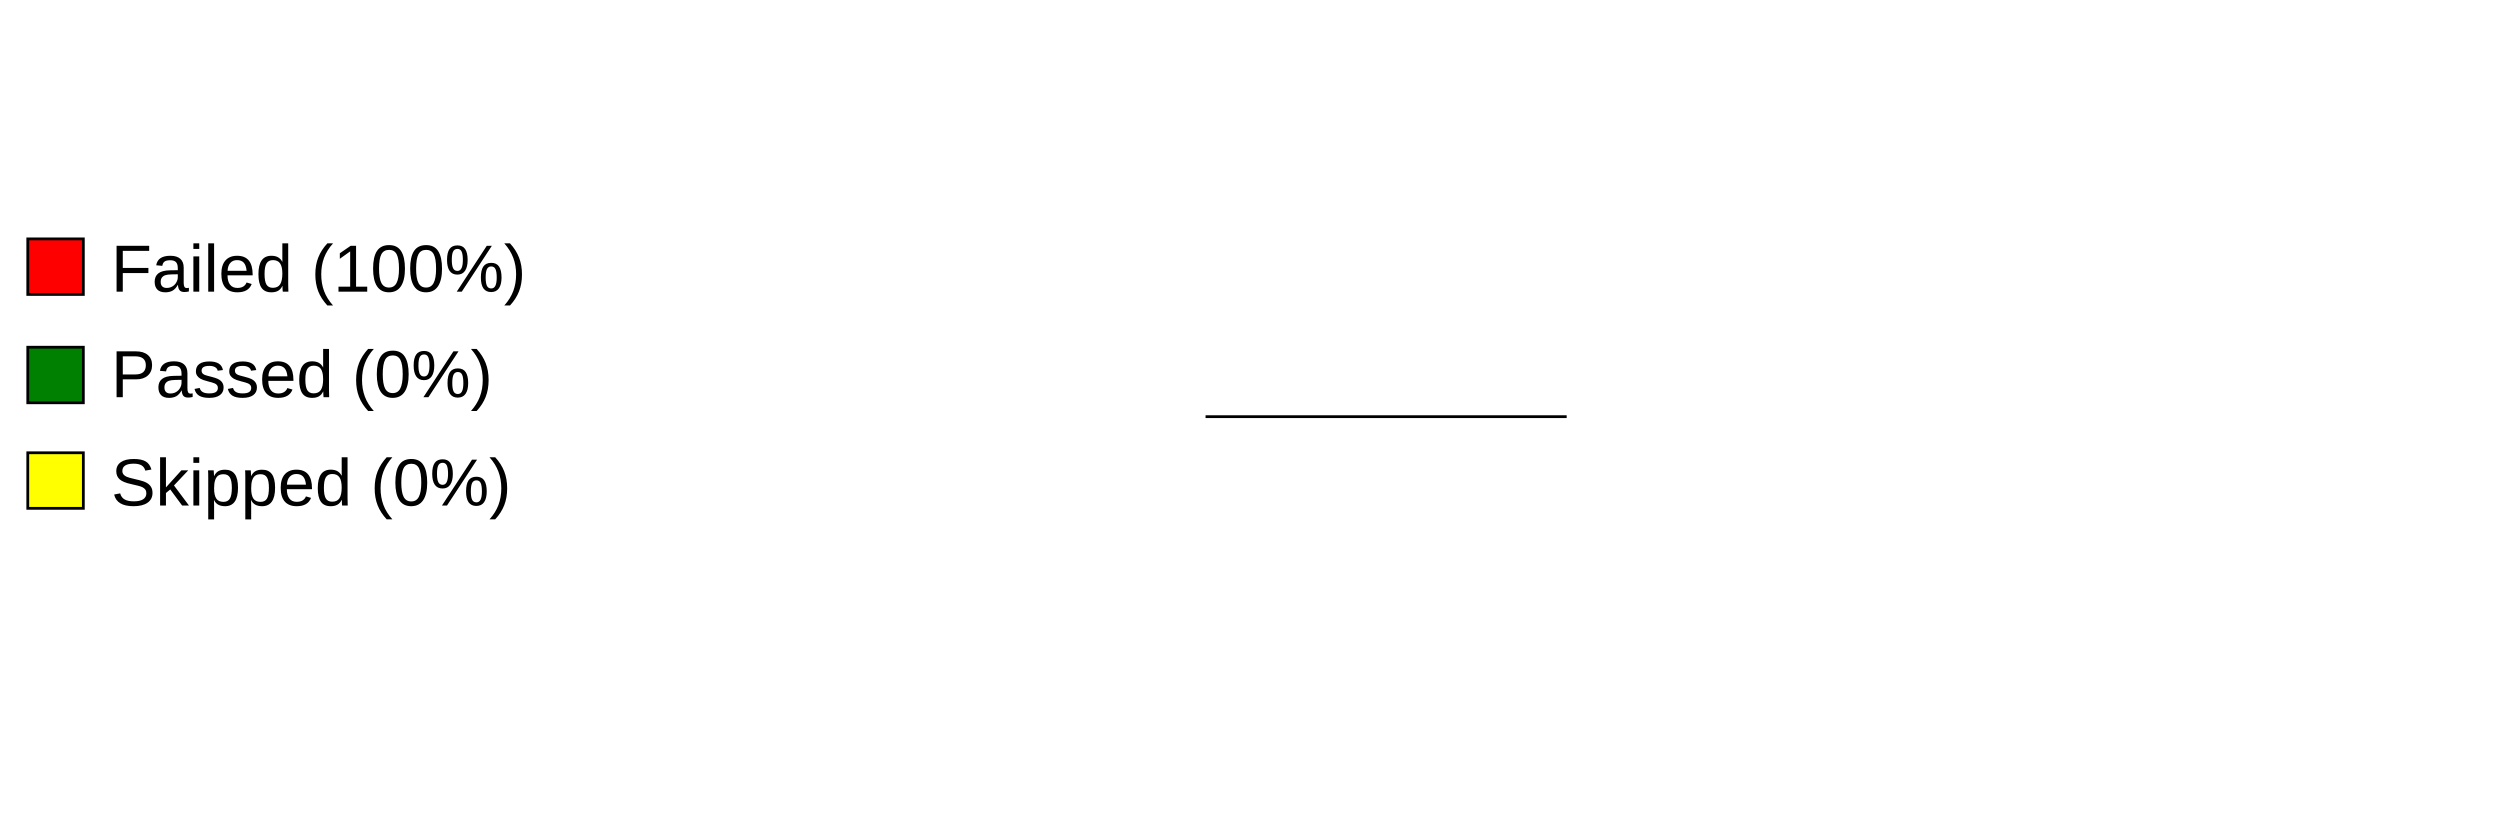
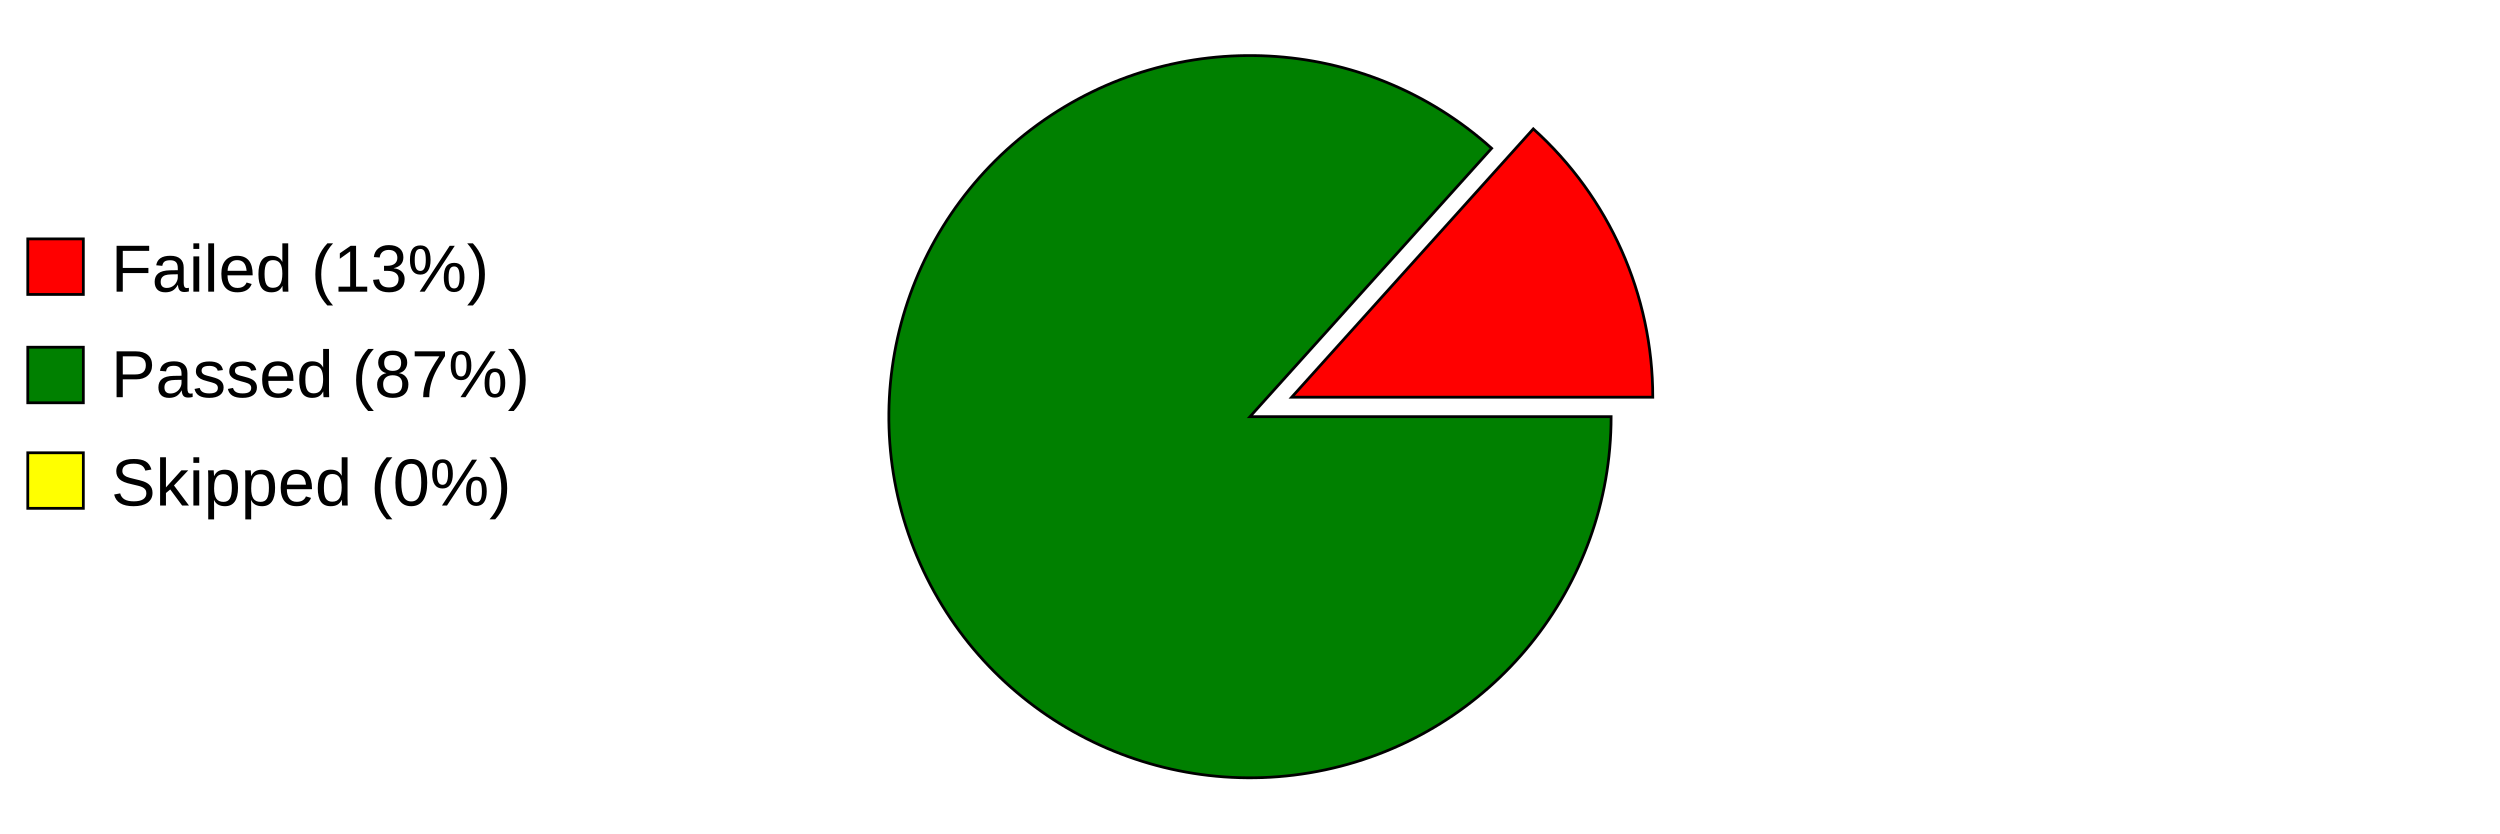
<svg xmlns="http://www.w3.org/2000/svg" preserveAspectRatio="xMidYMid meet" width="600" height="200" viewBox="0 0 900 300">
  <defs>
    <style type="text/css">
                        
				            .axistitle { font-weight:bold; font-size:24px; font-family:Arial; text-anchor:middle; }
				            .xgrid, .ygrid, .legendtext { font-weight:normal; font-size:24px; font-family:Arial; }
				            .xgrid {text-anchor:middle;}
				            .ygrid {text-anchor:end;}
				            .gridline { stroke:black; stroke-width:1; }
				            .values { fill:black; stroke:none; text-anchor:middle; font-size:12px; font-weight:bold; }
	   		            
                    </style>
  </defs>
  <svg id="graphzone" preserveAspectRatio="xMidYMid meet" x="0" y="0">
    <rect style="fill:red;stroke-width:1;stroke:black;" x="10" y="86" width="20" height="20" />
-     <text class="legendtext" x="40" y="105">Failed (100%)
+     <text class="legendtext" x="40" y="105">Failed (13%)
                    </text>
    <rect style="fill:green;stroke-width:1;stroke:black;" x="10" y="125" width="20" height="20" />
-     <text class="legendtext" x="40" y="143">Passed (0%)
+     <text class="legendtext" x="40" y="143">Passed (87%)
                    </text>
    <rect style="fill:yellow;stroke-width:1;stroke:black;" x="10" y="163" width="20" height="20" />
    <text class="legendtext" x="40" y="182">Skipped (0%)
                    </text>
    <g style="stroke:black;stroke-width:1" transform="translate(450,150)">
-       <g style="fill:red" transform="rotate(-0) translate(-16, -0)">
-         <path d="M 0 0 h 130 A 130,130 0,1,0 130,0 z" />
+       <g style="fill:red" transform="rotate(-0) translate(15, -7)">
+         <path d="M 0 0 h 130 A 130,130 0,0,0 86.987,-96.609 z" />
+       </g>
+       <g style="fill:green" transform="rotate(-48)">
+         <path d="M 0 0 h 130 A 130,130 0,1,0 86.987,96.609 z" />
      </g>
    </g>
  </svg>
</svg>
